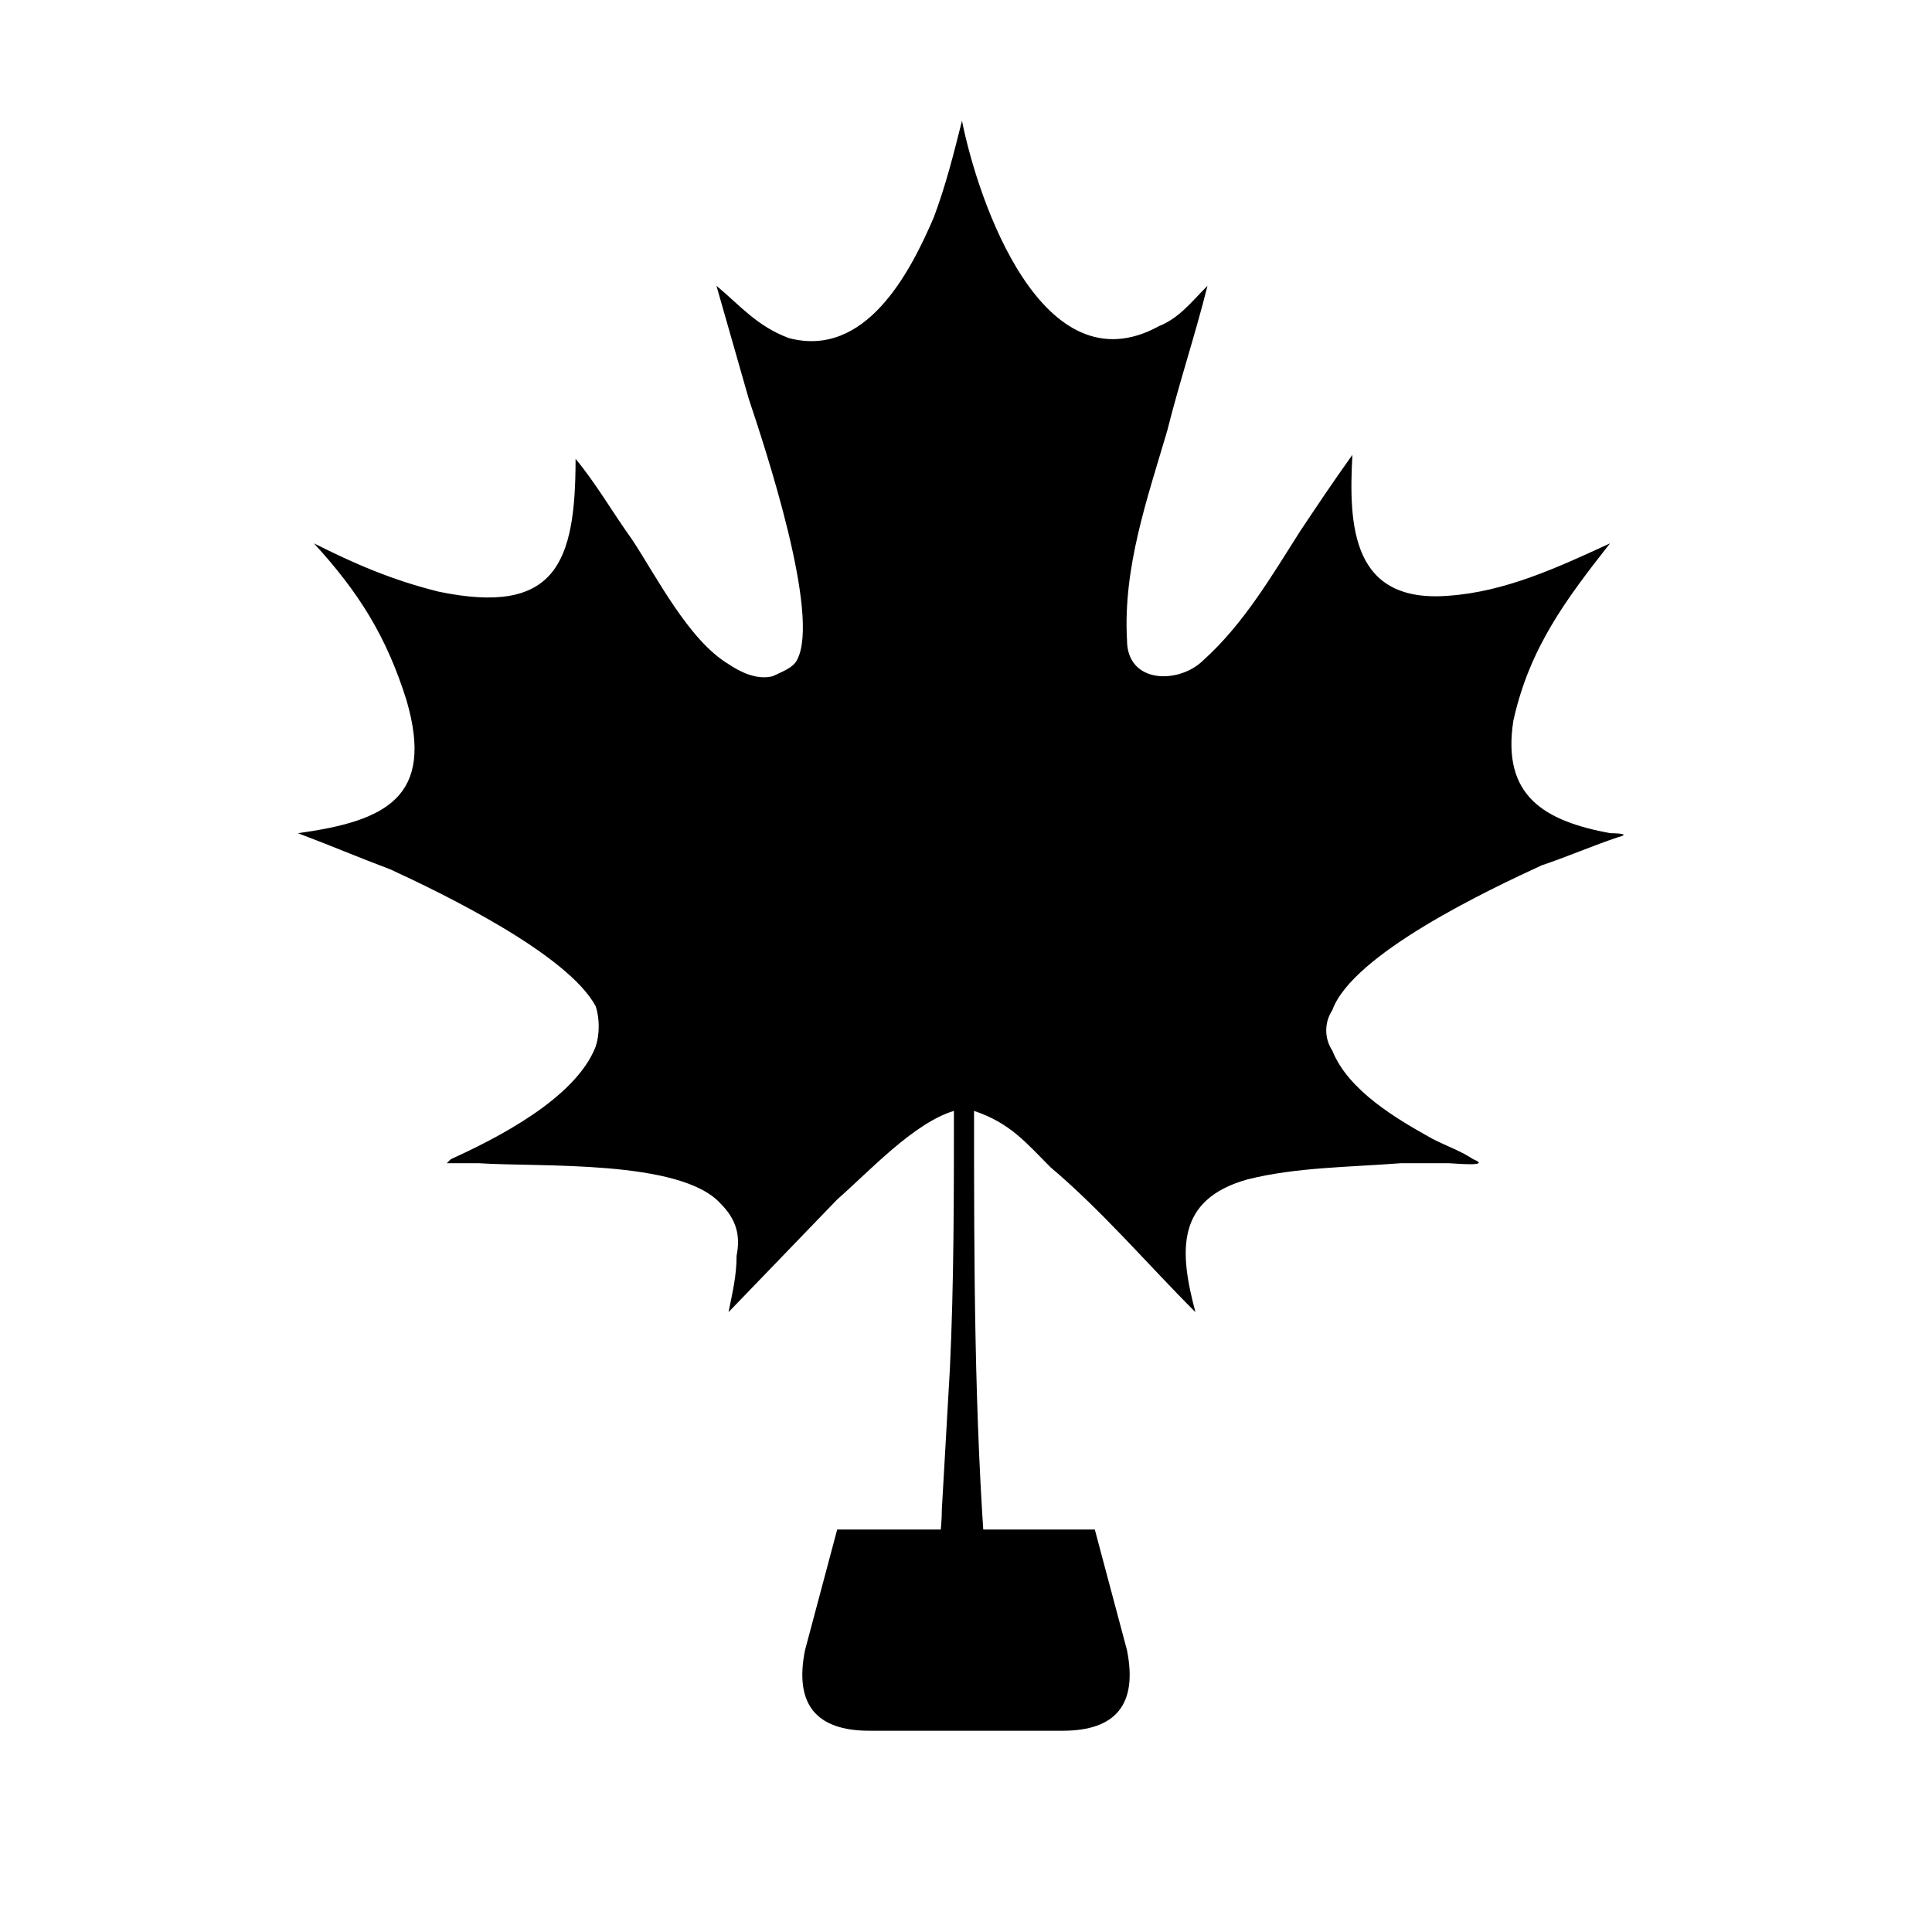
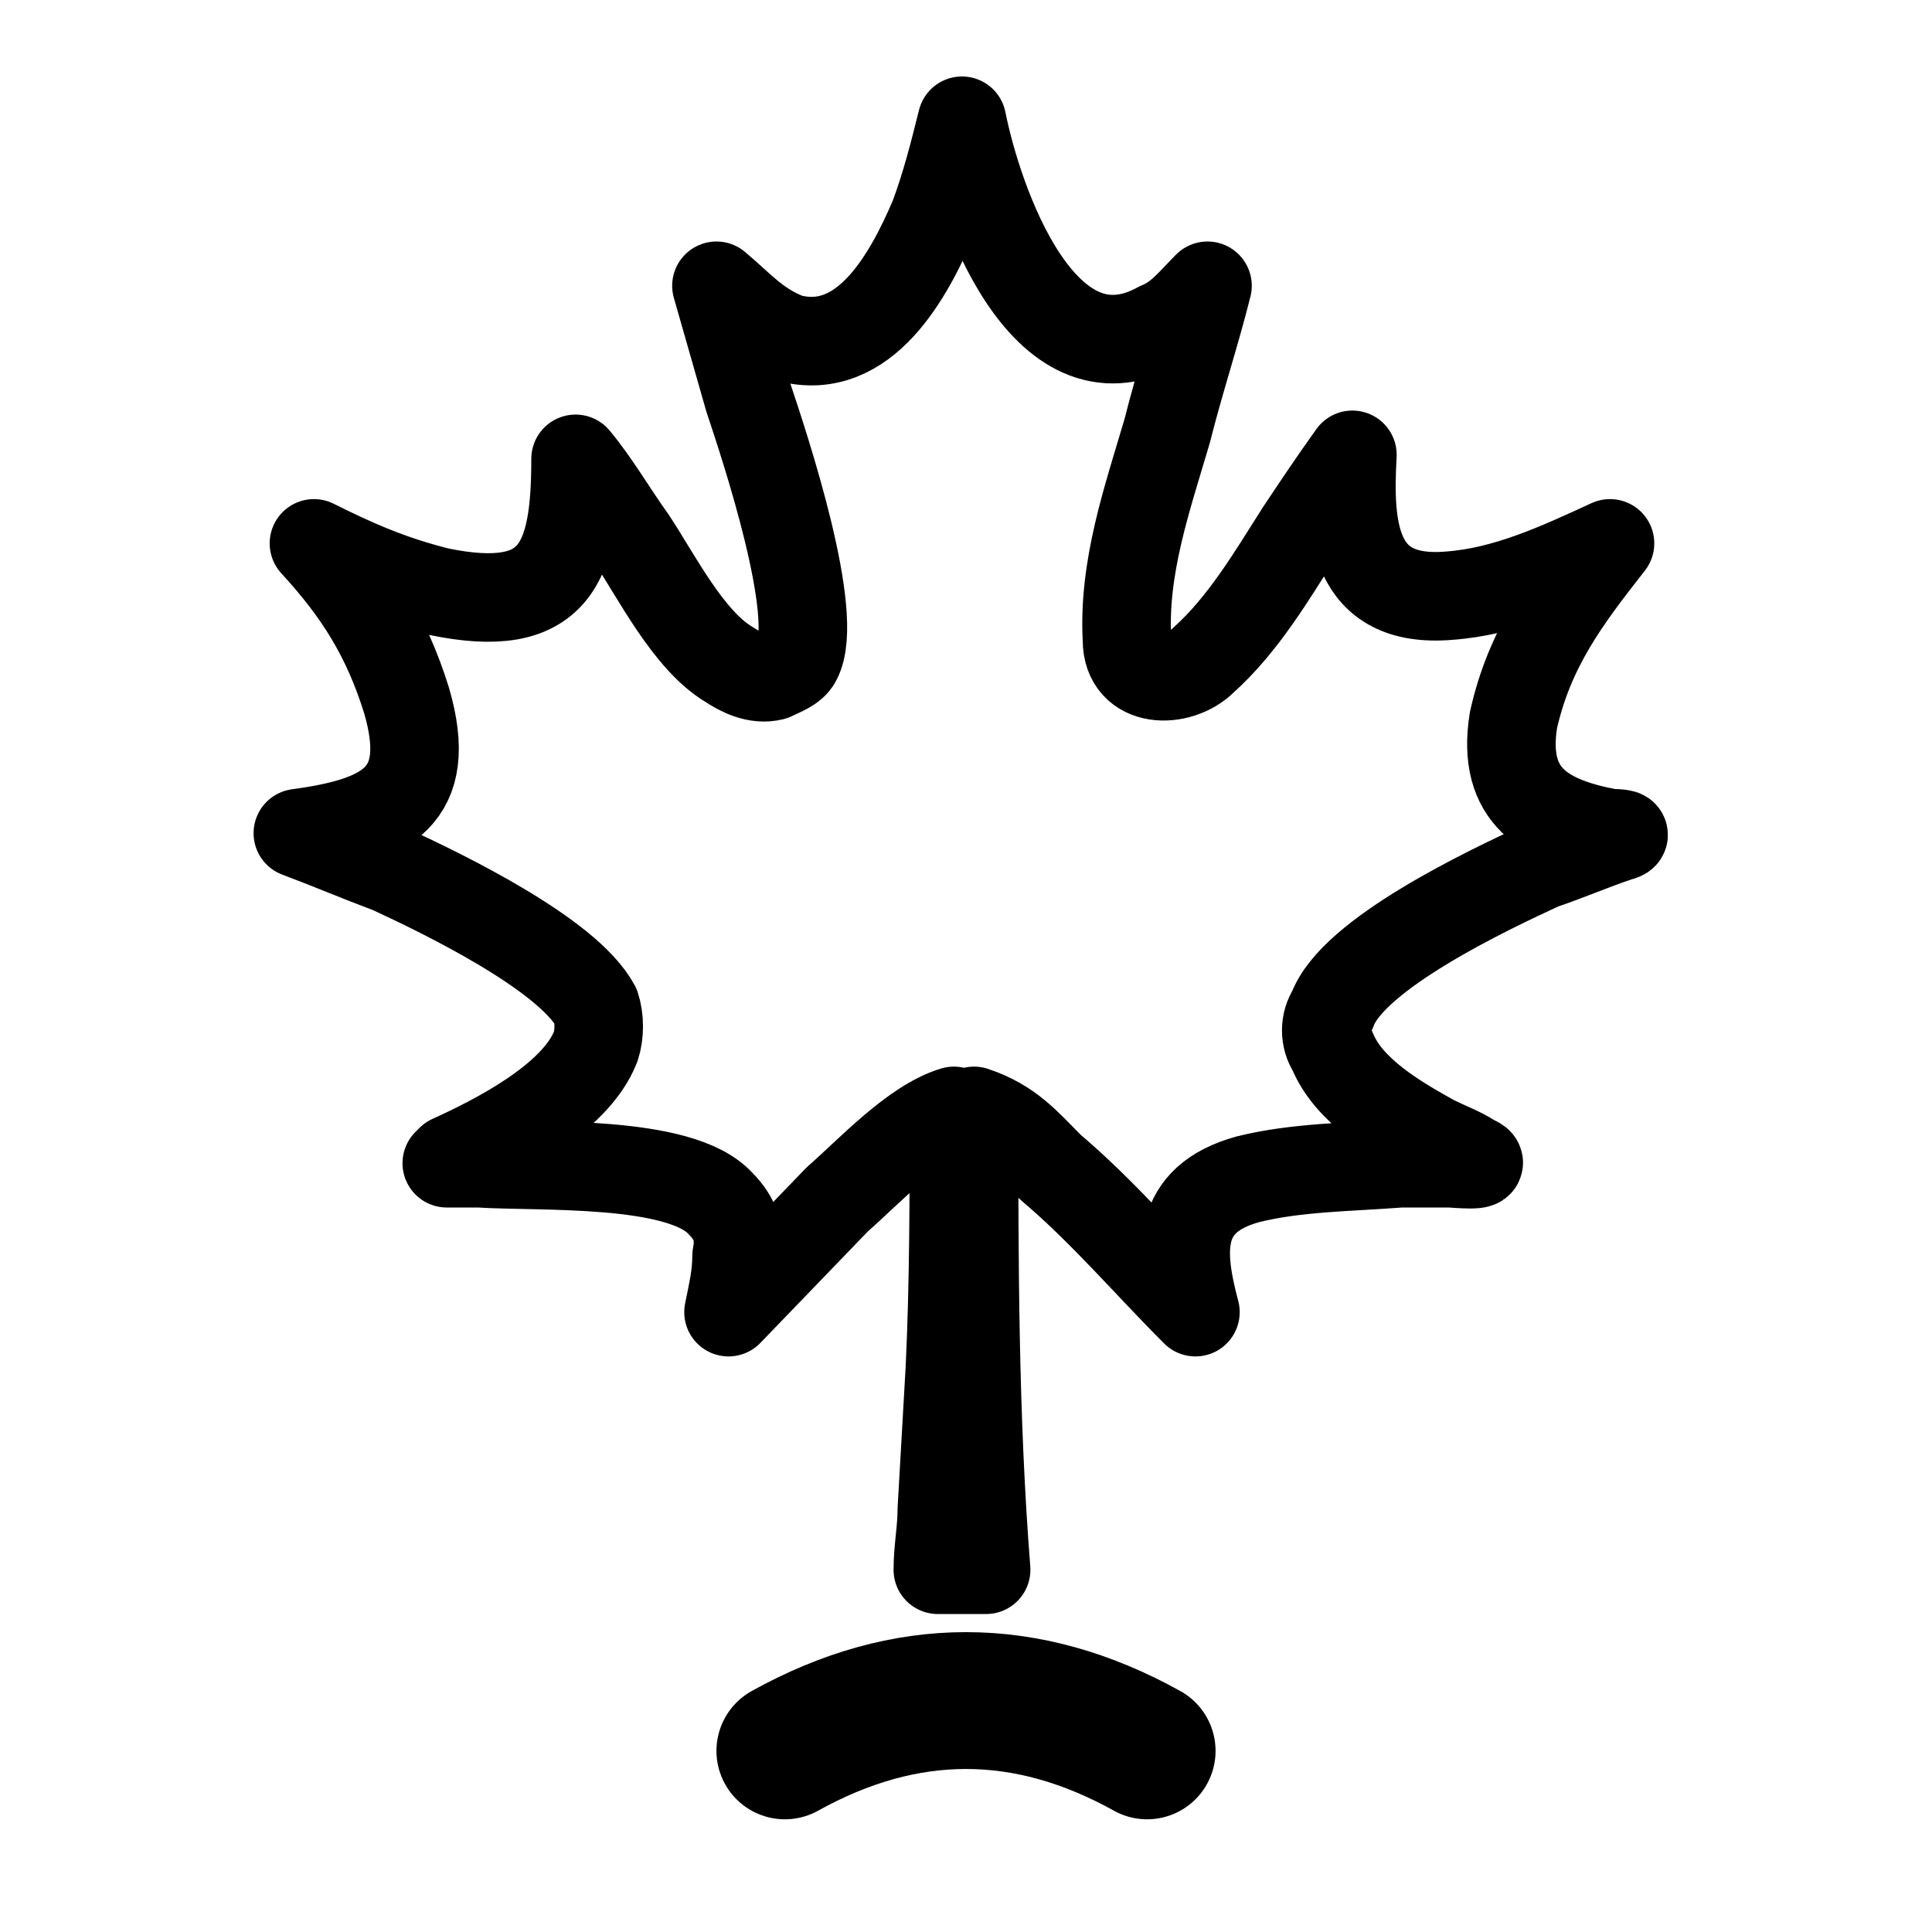
<svg xmlns="http://www.w3.org/2000/svg" viewBox="0 0 48 48" fill="none" aria-hidden="true">
-   <path fill="currentColor" fill-rule="evenodd" d="M 17.8 7.1 C 18.4 7.6 18.8 8.1 19.6 8.4 C 21.5 8.9 22.6 6.8 23.2 5.4 C 23.5 4.6 23.7 3.8 23.9 3.0 C 24.3 5.0 25.9 9.7 28.8 8.1 C 29.3 7.9 29.6 7.5 30.0 7.1 C 29.7 8.3 29.3 9.5 29.0 10.7 C 28.5 12.4 27.9 14.1 28.0 15.9 C 28.0 17.0 29.3 17.0 29.9 16.4 C 30.9 15.5 31.6 14.3 32.3 13.2 C 32.7 12.6 33.1 12.0 33.6 11.3 C 33.5 13.1 33.6 15.0 36.0 14.8 C 37.4 14.7 38.7 14.1 40.0 13.5 C 38.9 14.9 38.0 16.1 37.6 17.9 C 37.3 19.8 38.4 20.4 40.0 20.7 C 40.0 20.7 40.6 20.7 40.2 20.8 C 39.6 21.0 38.9 21.3 38.3 21.5 C 37.0 22.1 33.6 23.7 33.1 25.1 C 32.9 25.4 32.9 25.8 33.1 26.1 C 33.5 27.1 34.7 27.8 35.6 28.3 C 36.0 28.5 36.3 28.6 36.6 28.8 C 37.1 29.0 36.1 28.9 36.0 28.9 C 35.8 28.9 35.1 28.9 34.8 28.9 C 33.5 29.0 32.2 29.0 31.0 29.3 C 29.2 29.8 29.3 31.1 29.7 32.6 C 28.5 31.4 27.4 30.1 26.1 29.0 C 25.5 28.4 25.1 27.9 24.2 27.6 C 24.2 31.3 24.2 35.2 24.5 39.0 L 23.3 39.0 C 23.3 38.5 23.4 38.0 23.4 37.5 L 23.6 34.0 C 23.7 31.9 23.7 29.7 23.7 27.6 C 22.7 27.9 21.6 29.1 20.8 29.8 L 18.1 32.6 C 18.2 32.1 18.3 31.7 18.3 31.2 C 18.4 30.7 18.3 30.3 17.9 29.9 C 16.9 28.8 13.4 29.0 11.9 28.9 C 11.8 28.9 11.1 28.9 11.1 28.9 L 11.1 28.9 C 11.1 28.9 11.1 28.9 11.2 28.8 C 12.3 28.3 14.3 27.3 14.8 26.0 C 14.9 25.7 14.9 25.3 14.8 25.0 C 14.1 23.7 11.0 22.2 9.7 21.6 C 8.9 21.3 8.2 21.0 7.4 20.7 C 9.6 20.4 10.8 19.8 10.1 17.4 C 9.6 15.8 8.9 14.7 7.8 13.5 C 8.8 14.0 9.7 14.4 10.9 14.7 C 13.8 15.3 14.3 14.0 14.3 11.4 C 14.8 12.0 15.2 12.7 15.7 13.4 C 16.3 14.3 17.1 15.9 18.1 16.5 C 18.4 16.7 18.8 16.9 19.2 16.8 C 19.4 16.7 19.7 16.6 19.8 16.4 C 20.4 15.3 19.0 11.1 18.6 9.9 L 17.8 7.1 Z" />
-   <path fill="currentColor" d="M20.8 38 L20 41 Q19.6 43 21.6 43 L26.4 43 Q28.4 43 28 41 L27.2 38 Z" />
+   <path stroke="currentColor" stroke-width="2.2" stroke-linejoin="round" d="M 17.8 7.1 C 18.4 7.6 18.8 8.1 19.6 8.4 C 21.5 8.9 22.6 6.8 23.2 5.4 C 23.5 4.6 23.7 3.8 23.9 3.0 C 24.3 5.0 25.9 9.7 28.8 8.1 C 29.3 7.9 29.6 7.5 30.0 7.1 C 29.7 8.3 29.3 9.5 29.0 10.7 C 28.5 12.4 27.9 14.1 28.0 15.9 C 28.0 17.0 29.3 17.0 29.9 16.4 C 30.9 15.5 31.6 14.3 32.3 13.2 C 32.7 12.6 33.1 12.0 33.6 11.3 C 33.5 13.1 33.6 15.0 36.0 14.8 C 37.4 14.7 38.7 14.1 40.0 13.5 C 38.9 14.9 38.0 16.1 37.6 17.9 C 37.3 19.8 38.4 20.4 40.0 20.7 C 40.0 20.7 40.6 20.7 40.2 20.8 C 39.6 21.0 38.9 21.3 38.3 21.5 C 37.0 22.1 33.6 23.7 33.1 25.1 C 32.9 25.4 32.9 25.8 33.1 26.1 C 33.5 27.1 34.7 27.8 35.6 28.3 C 36.0 28.5 36.3 28.6 36.6 28.8 C 37.1 29.0 36.1 28.9 36.0 28.9 C 35.8 28.9 35.1 28.9 34.8 28.9 C 33.5 29.0 32.2 29.0 31.0 29.3 C 29.2 29.8 29.3 31.1 29.7 32.6 C 28.5 31.4 27.4 30.1 26.1 29.0 C 25.5 28.4 25.1 27.9 24.2 27.6 C 24.2 31.3 24.2 35.2 24.5 39.0 L 23.3 39.0 C 23.3 38.5 23.4 38.0 23.4 37.5 L 23.6 34.0 C 23.7 31.9 23.7 29.7 23.7 27.6 C 22.7 27.9 21.6 29.1 20.8 29.8 L 18.1 32.6 C 18.2 32.1 18.3 31.7 18.3 31.2 C 18.4 30.7 18.3 30.3 17.9 29.9 C 16.9 28.8 13.4 29.0 11.9 28.9 C 11.8 28.9 11.1 28.9 11.1 28.9 L 11.1 28.9 C 11.1 28.9 11.1 28.9 11.2 28.8 C 12.3 28.3 14.3 27.3 14.8 26.0 C 14.9 25.7 14.9 25.3 14.8 25.0 C 14.1 23.7 11.0 22.2 9.7 21.6 C 8.9 21.3 8.2 21.0 7.4 20.7 C 9.6 20.4 10.8 19.8 10.1 17.4 C 9.6 15.8 8.9 14.7 7.8 13.5 C 8.8 14.0 9.7 14.4 10.9 14.7 C 13.8 15.3 14.3 14.0 14.3 11.4 C 14.8 12.0 15.2 12.7 15.7 13.4 C 16.3 14.3 17.1 15.9 18.1 16.5 C 18.4 16.7 18.8 16.9 19.2 16.8 C 19.4 16.7 19.7 16.6 19.8 16.4 C 20.4 15.3 19.0 11.1 18.6 9.9 L 17.8 7.1 Z" />
+   <path stroke="currentColor" stroke-width="3.4" stroke-linecap="round" stroke-linejoin="round" d="M19.5 43.5 Q24 41 28.5 43.5" />
</svg>
